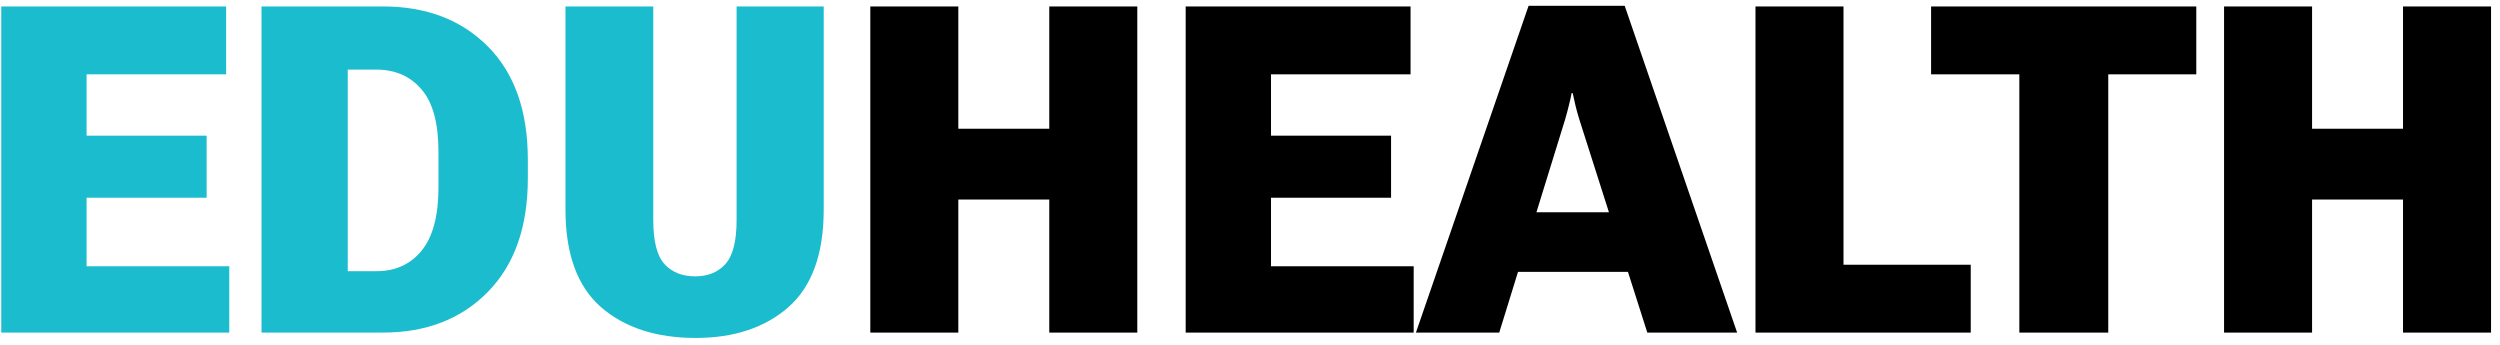
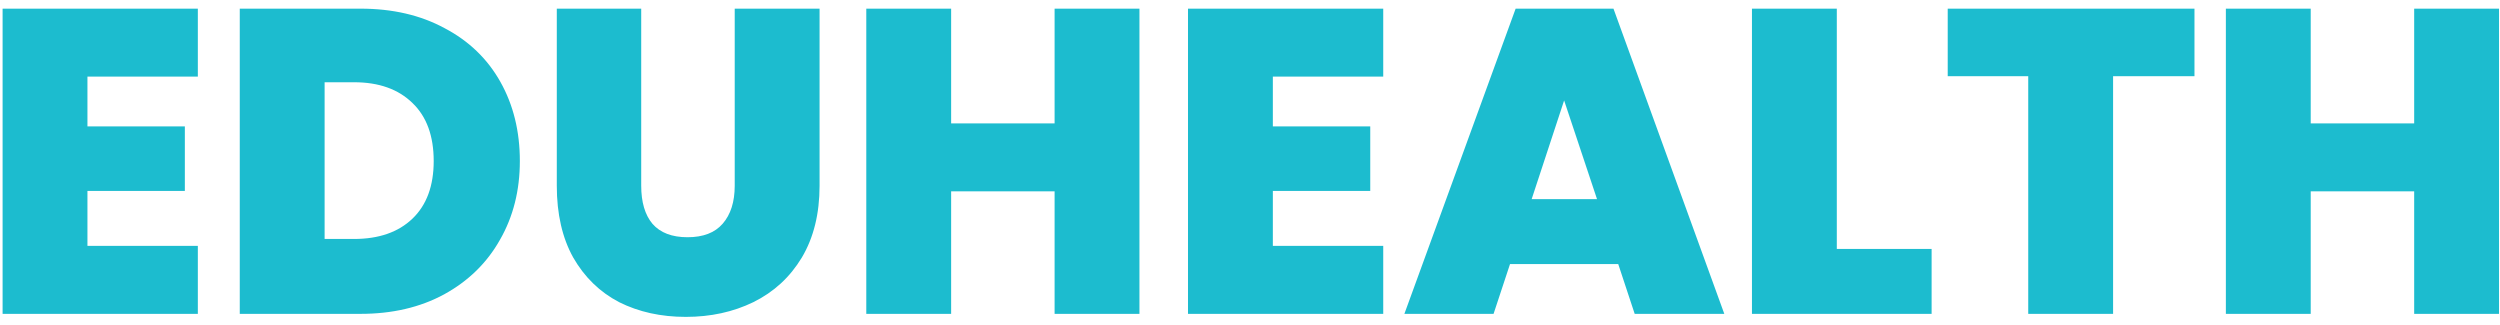
- <svg xmlns="http://www.w3.org/2000/svg" width="218" height="30" viewBox="0 0 218 30" fill="none">
-   <path d="M0.109 29V0.562H19.719V6.48H7.551V11.832H18.02V17.242H7.551V23.219H19.992V29H0.109ZM22.805 29V0.562H33.391C37.18 0.562 40.233 1.728 42.551 4.059C44.868 6.389 46.027 9.677 46.027 13.922V15.562C46.027 19.794 44.862 23.095 42.531 25.465C40.214 27.822 37.167 29 33.391 29H22.805ZM30.324 23.648H32.824C34.478 23.648 35.793 23.049 36.77 21.852C37.746 20.654 38.234 18.818 38.234 16.344V13.238C38.234 10.738 37.74 8.922 36.75 7.789C35.773 6.643 34.465 6.07 32.824 6.07H30.324V23.648ZM49.309 18.277V0.562H56.965V19.195C56.965 21.031 57.29 22.307 57.941 23.023C58.592 23.74 59.484 24.098 60.617 24.098C61.737 24.098 62.616 23.74 63.254 23.023C63.905 22.307 64.231 21.031 64.231 19.195V0.562H71.828V18.277C71.828 22.131 70.806 24.963 68.762 26.773C66.717 28.57 64.016 29.469 60.656 29.469C57.219 29.469 54.465 28.57 52.395 26.773C50.337 24.963 49.309 22.131 49.309 18.277Z" fill="#1CBCCF" />
-   <path d="M75.891 29V0.562H83.566V11.227H91.496V0.562H99.172V29H91.496V17.398H83.566V29H75.891ZM103.391 29V0.562H123V6.48H110.832V11.832H121.301V17.242H110.832V23.219H123.273V29H103.391ZM123.469 29L133.293 0.504H141.672L151.477 29H143.645L137.746 10.504C137.59 10.009 137.466 9.566 137.375 9.176C137.284 8.772 137.206 8.421 137.141 8.121H137.043C136.991 8.421 136.913 8.772 136.809 9.176C136.717 9.566 136.6 10.003 136.457 10.484L130.734 29H123.469ZM129.562 23.707L130.793 18.512H143.703L145.012 23.707H129.562ZM153.078 29V0.562H160.754V23.082H171.848V29H153.078ZM168.391 6.48V0.562H191.516V6.48H183.84V29H176.086V6.48H168.391ZM193.938 29V0.562H201.613V11.227H209.543V0.562H217.219V29H209.543V17.398H201.613V29H193.938Z" fill="black" />
+ <svg xmlns="http://www.w3.org/2000/svg" width="231" height="30" viewBox="0 0 231 30" fill="none">
+   <path d="M8.08 7.08V11.68H17.08V17.64H8.08V22.72H18.28V29H0.24V0.8H18.28V7.08H8.08ZM33.314 0.8C36.274 0.8 38.861 1.4 41.074 2.6C43.314 3.773 45.034 5.427 46.234 7.56C47.434 9.693 48.034 12.133 48.034 14.88C48.034 17.6 47.421 20.027 46.194 22.16C44.994 24.293 43.274 25.973 41.034 27.2C38.821 28.4 36.247 29 33.314 29H22.154V0.8H33.314ZM32.714 22.08C35.007 22.08 36.807 21.453 38.114 20.2C39.421 18.947 40.074 17.173 40.074 14.88C40.074 12.56 39.421 10.773 38.114 9.52C36.807 8.24 35.007 7.6 32.714 7.6H29.994V22.08H32.714ZM59.248 0.8V17.16C59.248 18.68 59.595 19.853 60.288 20.68C61.008 21.507 62.088 21.92 63.528 21.92C64.968 21.92 66.048 21.507 66.768 20.68C67.515 19.827 67.888 18.653 67.888 17.16V0.8H75.728V17.16C75.728 19.747 75.181 21.96 74.088 23.8C72.995 25.613 71.501 26.987 69.608 27.92C67.742 28.827 65.662 29.28 63.368 29.28C61.075 29.28 59.022 28.827 57.208 27.92C55.422 26.987 54.008 25.613 52.968 23.8C51.955 21.987 51.448 19.773 51.448 17.16V0.8H59.248ZM105.285 0.8V29H97.445V17.68H87.885V29H80.045V0.8H87.885V11.4H97.445V0.8H105.285ZM117.611 7.08V11.68H126.611V17.64H117.611V22.72H127.811V29H109.771V0.8H127.811V7.08H117.611ZM149.525 24.4H139.525L138.005 29H129.765L140.045 0.8H149.085L159.325 29H151.045L149.525 24.4ZM147.565 18.4L144.525 9.28L141.525 18.4H147.565ZM169.721 23H178.481V29H161.881V0.8H169.721V23ZM202.769 0.8V7.04H195.249V29H187.409V7.04H179.969V0.8H202.769ZM230.91 0.8V29H223.07V17.68H213.51V29H205.67V0.8H213.51V11.4H223.07V0.8H230.91Z" fill="#1CBCCF" />
</svg>
